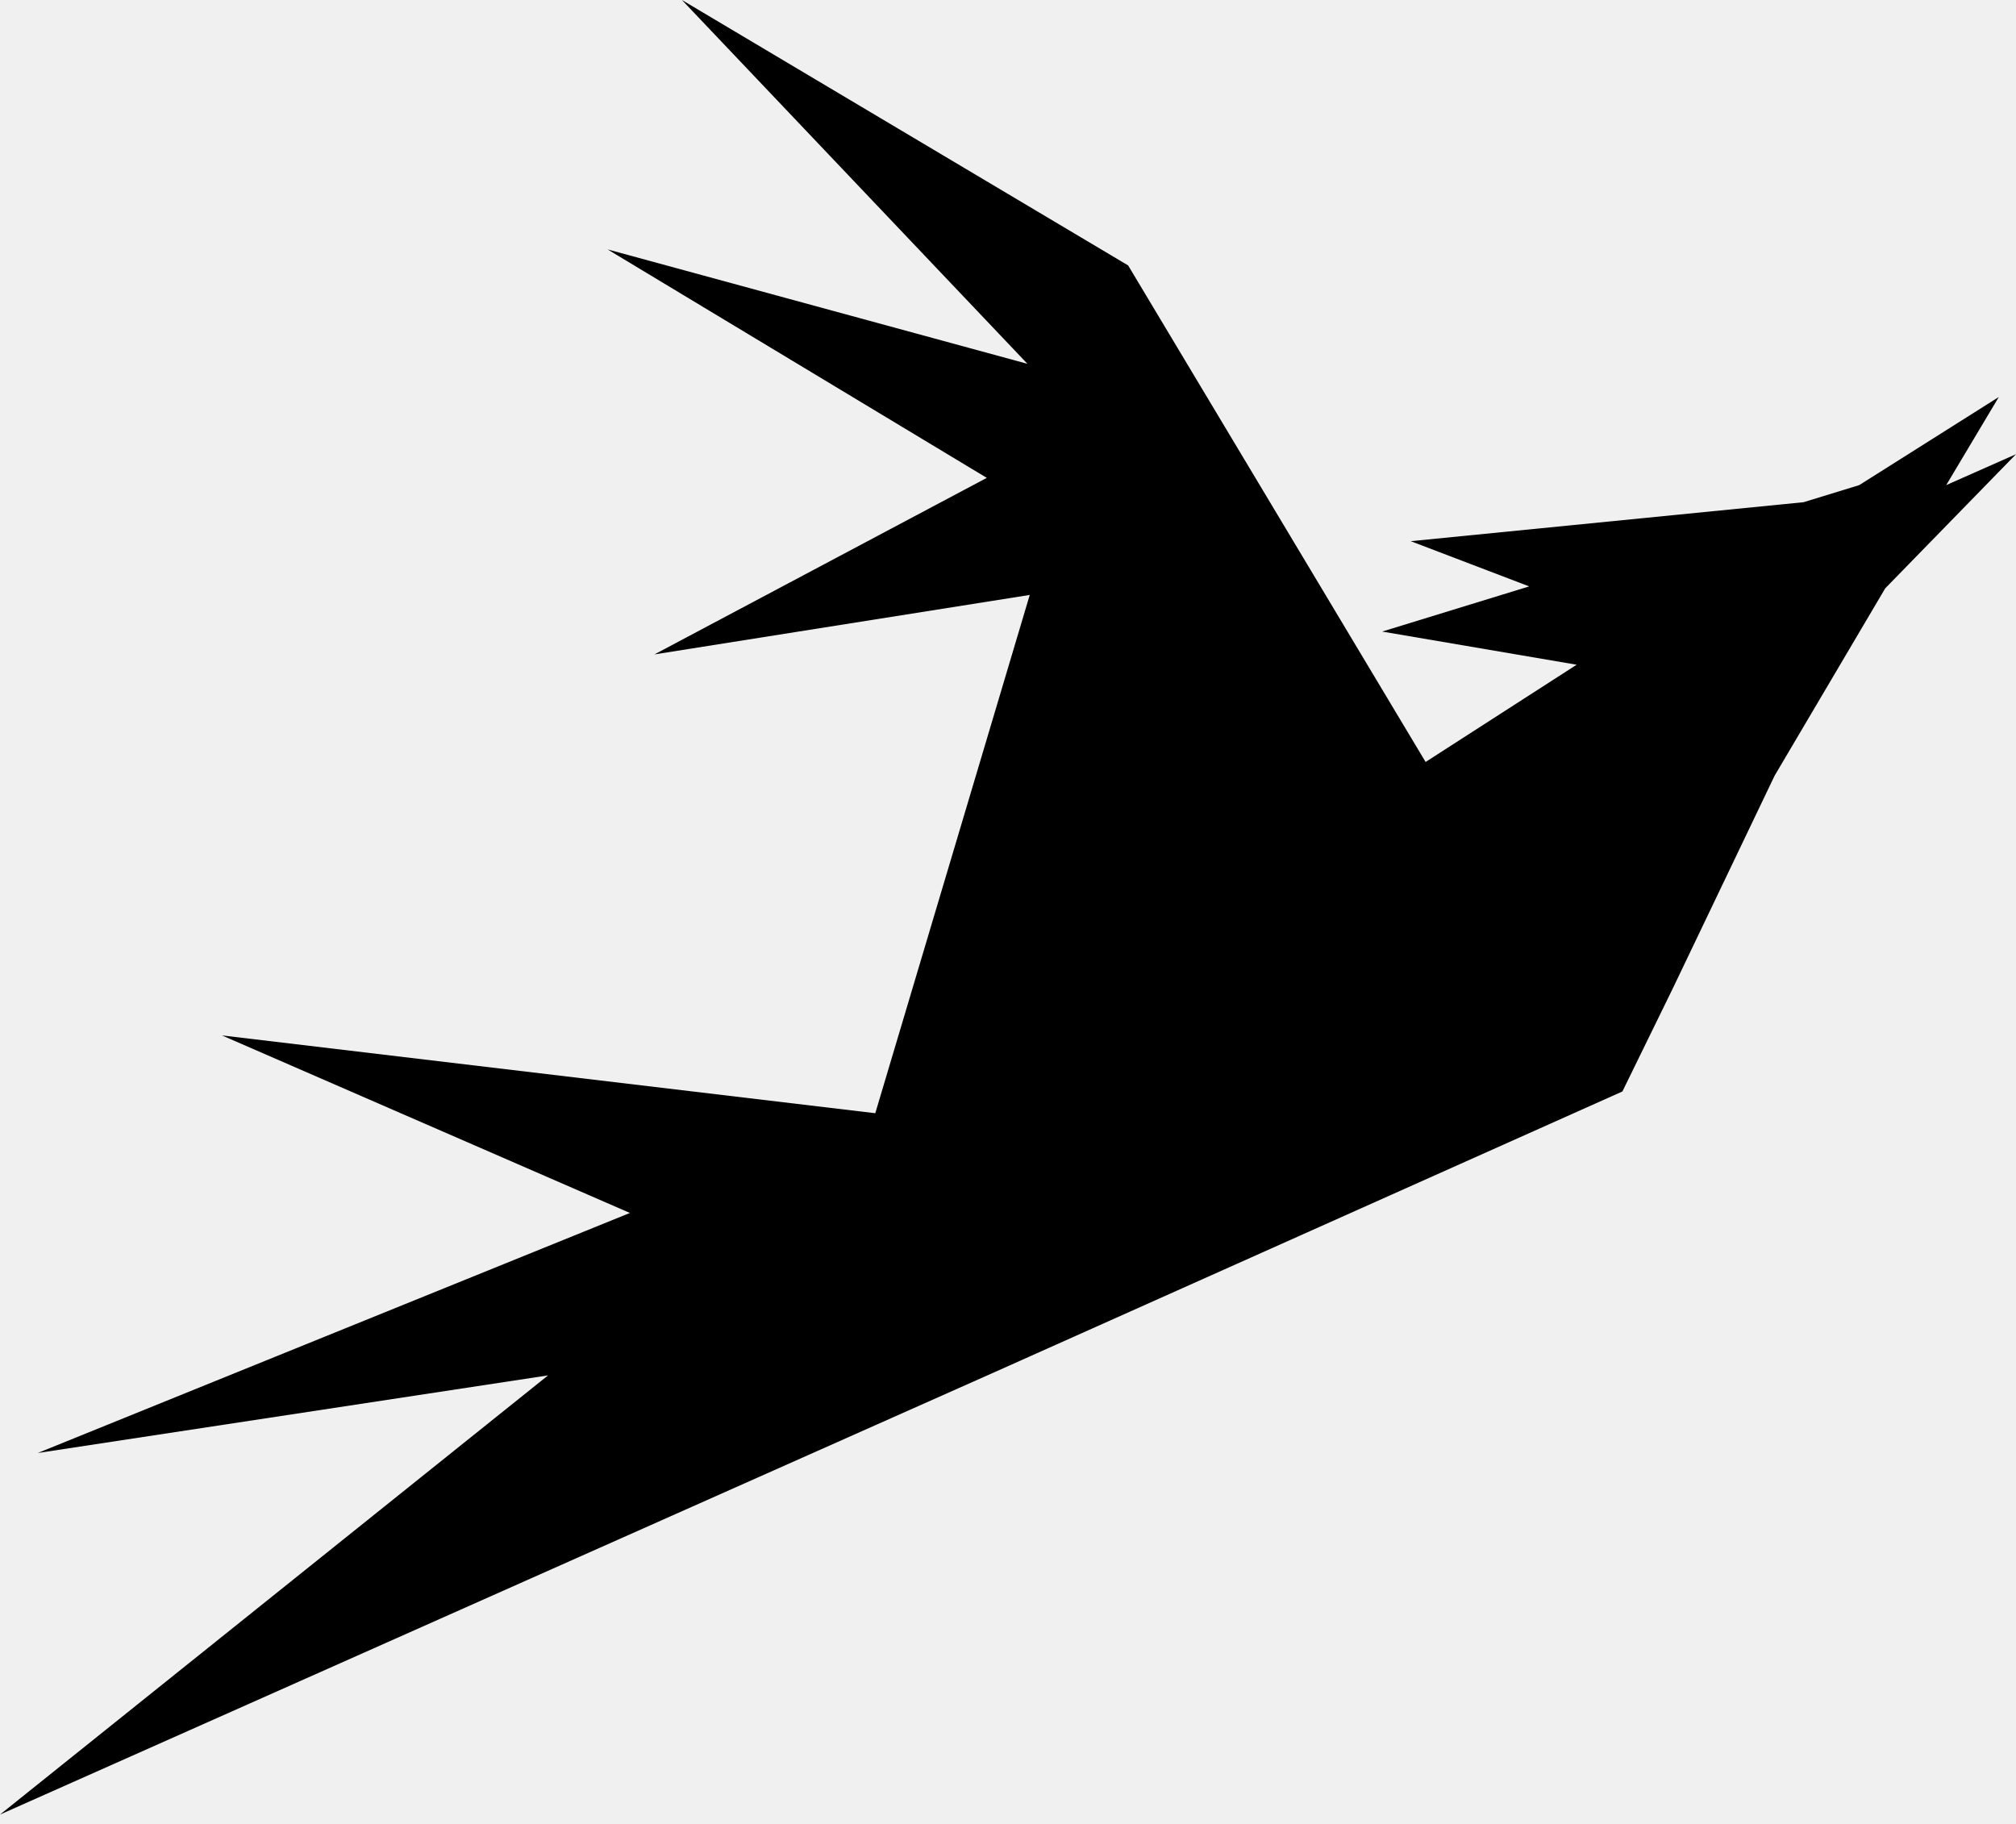
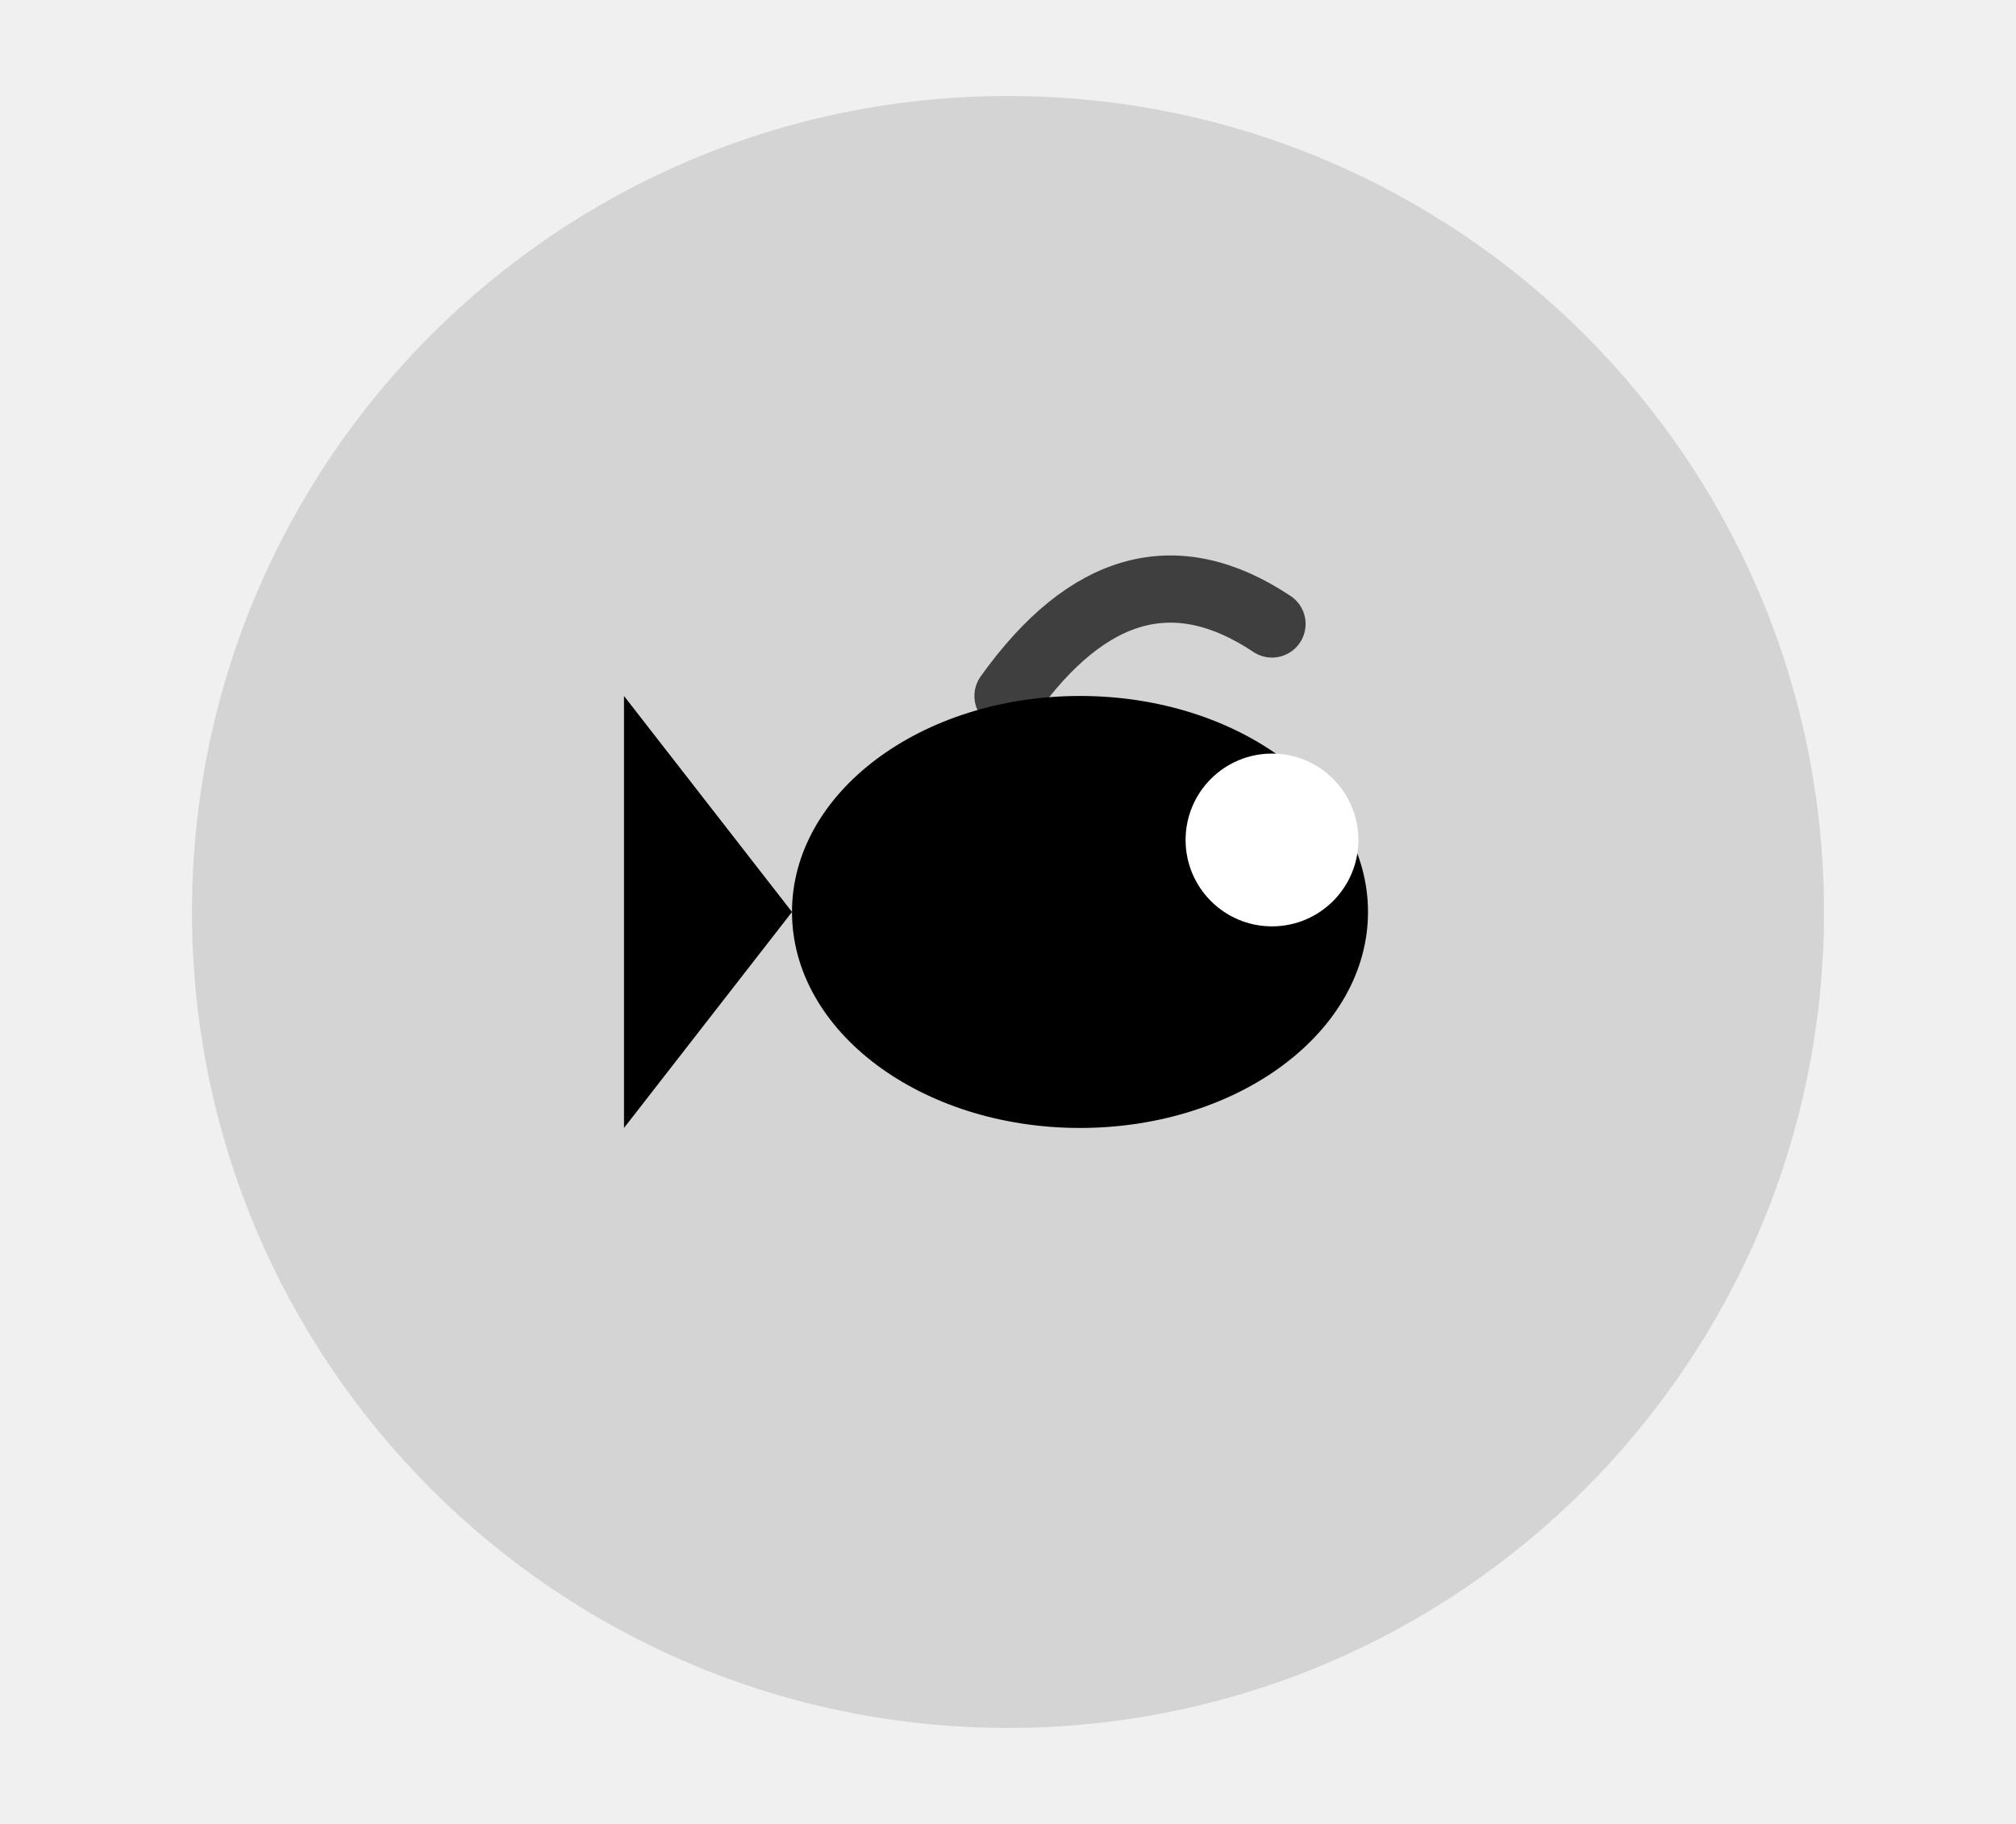
<svg xmlns="http://www.w3.org/2000/svg" width="42" height="38" viewBox="0 0 42 38">
-   <path d="M21.405 7.58L14.207 0L23.503 5.53L29.7 15.875L32.847 13.849L28.795 13.158L31.858 12.217L29.39 11.275L37.574 10.463L38.734 10.107L41.642 8.271L40.546 10.107L42 9.463L39.275 12.258L36.971 16.161L34.849 20.595L33.8 22.74L20.738 28.58L0 37.805L11.418 28.655L0.787 30.272L13.123 25.271L4.624 21.572L18.235 23.193L21.453 12.395L13.634 13.634L20.558 9.956L12.657 5.196L21.405 7.58Z" />
+   <circle cx="21" cy="19" r="17" fill="currentColor" fill-opacity="0.12" />
+   <ellipse cx="22.5" cy="19" rx="6" ry="4.5" fill="currentColor" />
+   <path d="M16.5 19L13 14.5L13 23.5Z" fill="currentColor" />
+   <circle cx="26.5" cy="17.5" r="1.8" fill="white" />
+   <path d="M21 14.5 Q23.5 11 26.5 13" stroke="currentColor" stroke-width="1.4" fill="none" stroke-linecap="round" opacity="0.7" />
</svg>
